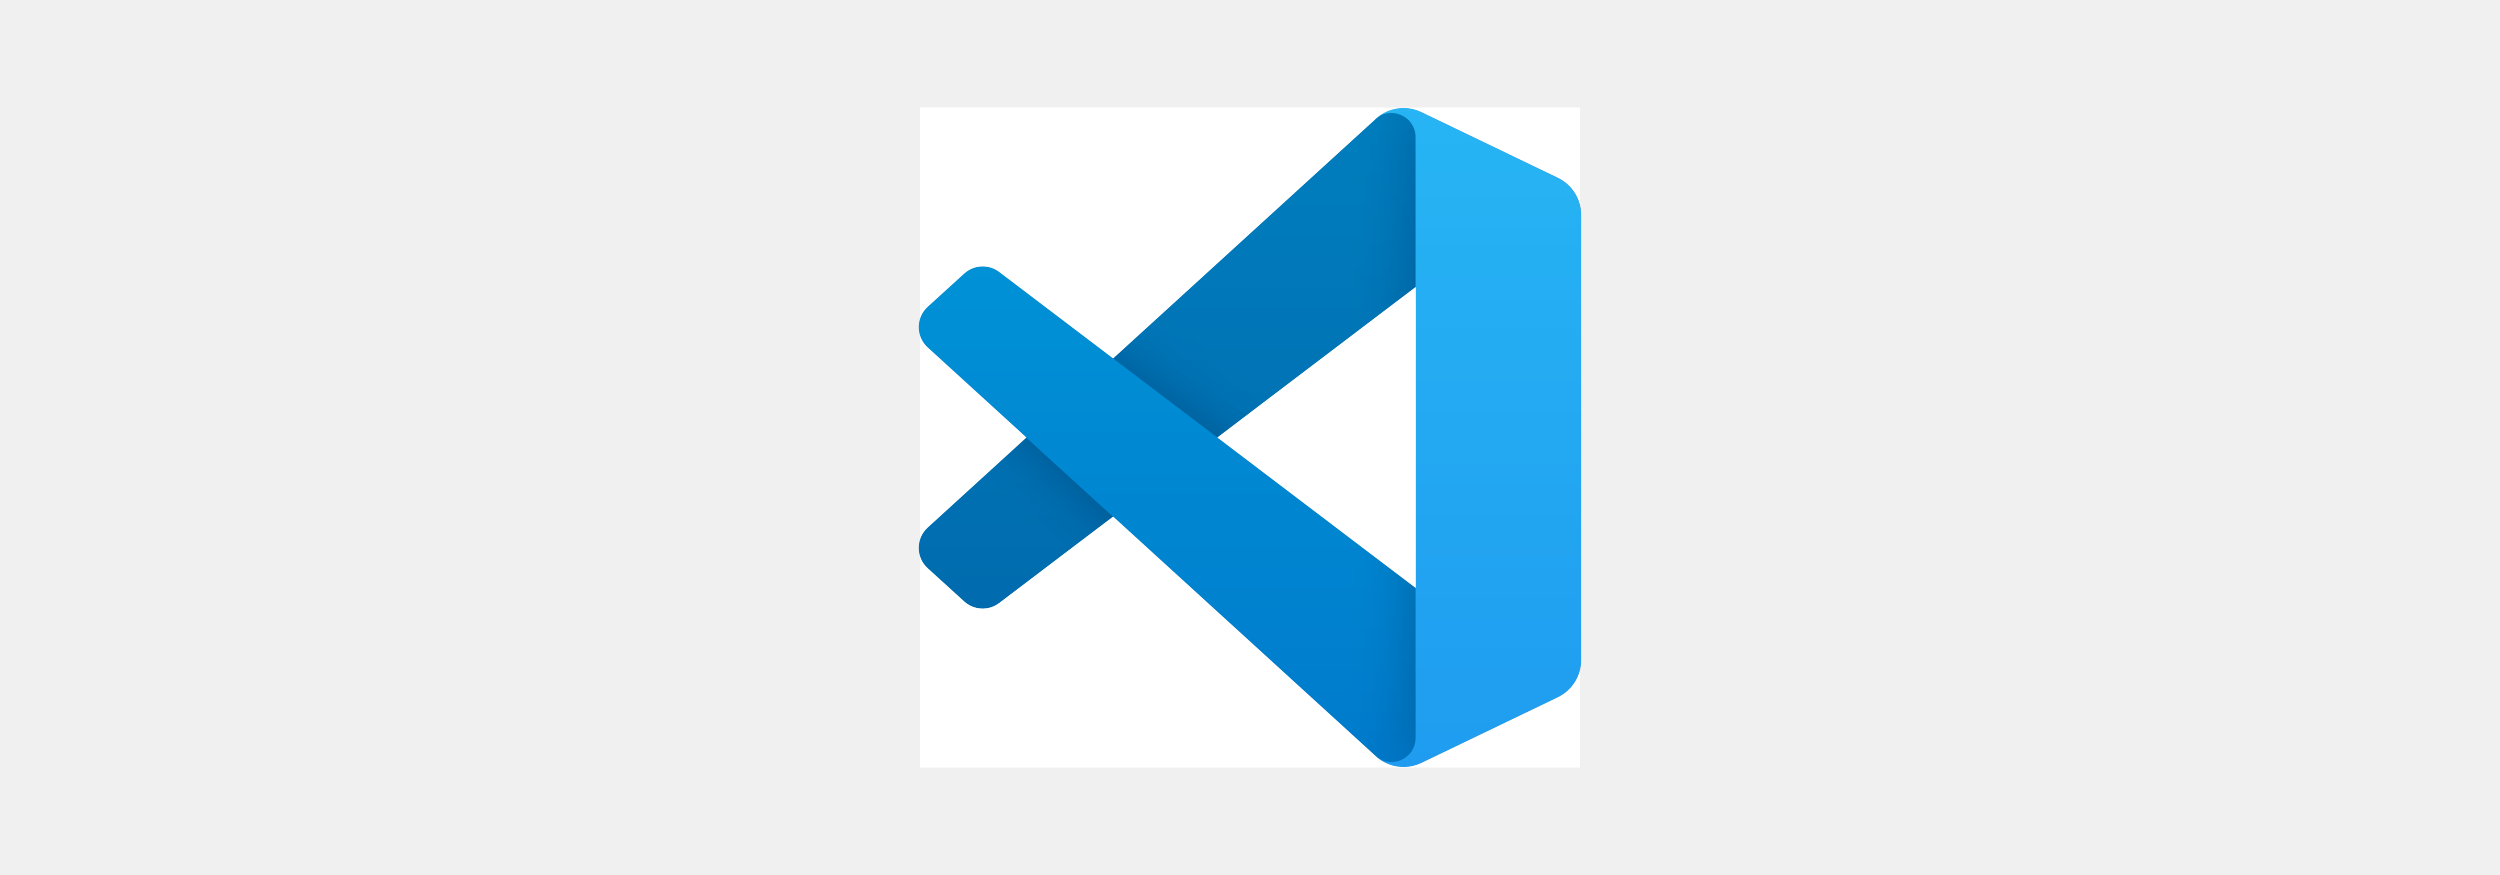
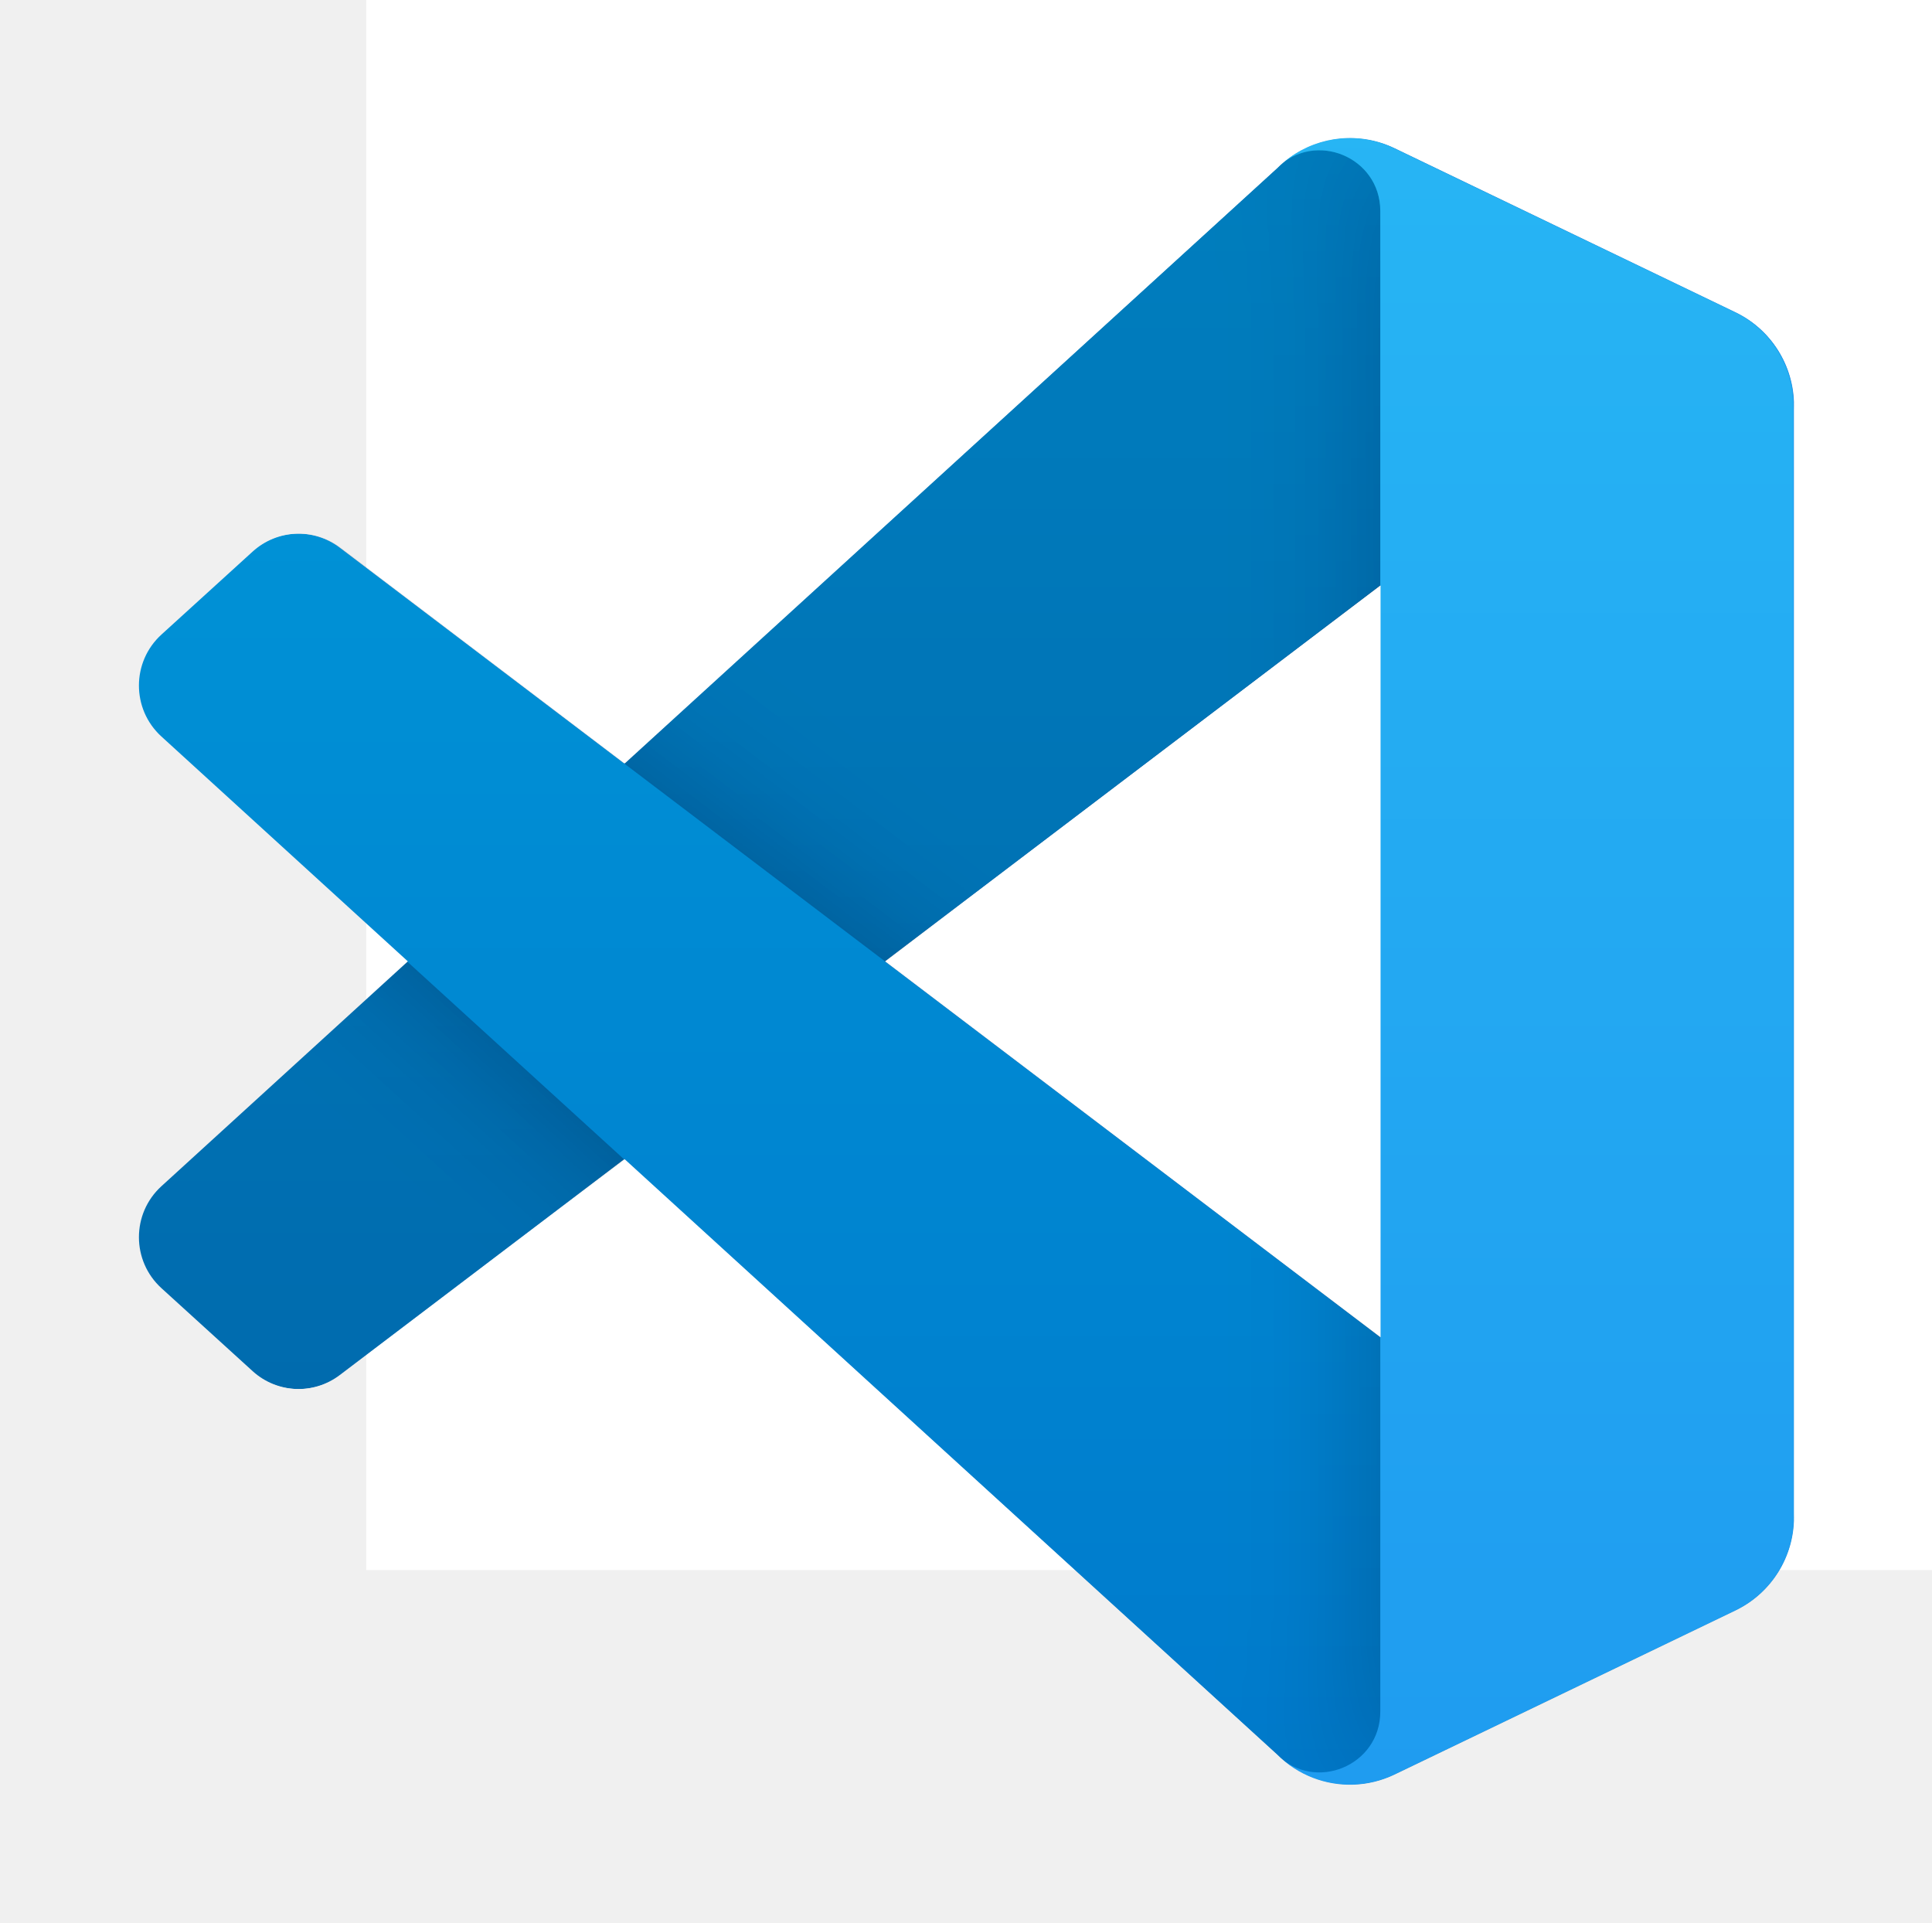
- <svg xmlns="http://www.w3.org/2000/svg" width="400" height="140" viewBox="0 0 400 140" fill="none">
-   <path d="M252.8 17.2H147.2V122.8H252.8V17.2Z" fill="white" />
+ <svg xmlns="http://www.w3.org/2000/svg" width="48" height="47.763" viewBox="147 17 48 47.763" version="1.1" id="svg4188" style="fill:none">
+   <path d="m 261.698,-49.597 h -105.6 v 105.6 h 105.6 z" id="path4130" style="fill:#ffffff" />
  <mask id="mask0" mask-type="alpha" maskUnits="userSpaceOnUse" x="147" y="17" width="106" height="106">
-     <path fill-rule="evenodd" clip-rule="evenodd" d="M222.167 122.276C223.836 122.927 225.74 122.885 227.425 122.074L249.248 111.573C251.542 110.469 253 108.149 253 105.602V34.398C253 31.852 251.542 29.531 249.249 28.428L227.425 17.926C225.213 16.862 222.625 17.123 220.684 18.534C220.407 18.735 220.143 18.96 219.895 19.208L178.116 57.324L159.918 43.51C158.224 42.224 155.855 42.33 154.281 43.761L148.445 49.07C146.52 50.821 146.518 53.849 148.44 55.602L164.222 70L148.44 84.398C146.518 86.152 146.52 89.179 148.445 90.93L154.281 96.239C155.855 97.671 158.224 97.776 159.918 96.49L178.116 82.676L219.895 120.792C220.556 121.453 221.332 121.951 222.167 122.276ZM226.516 45.937L194.816 70L226.516 94.063V45.937Z" fill="white" />
+     <path d="m 222.167,122.276 c 1.669,0.651 3.573,0.609 5.258,-0.202 l 21.823,-10.501 c 2.294,-1.104 3.752,-3.424 3.752,-5.971 V 34.398 c 0,-2.546 -1.458,-4.867 -3.751,-5.971 L 227.425,17.926 c -2.212,-1.064 -4.8,-0.803 -6.741,0.608 -0.277,0.202 -0.541,0.427 -0.789,0.675 L 178.116,57.324 159.918,43.51 c -1.694,-1.286 -4.063,-1.181 -5.637,0.251 l -5.836,5.309 c -1.925,1.751 -1.927,4.778 -0.005,6.532 l 15.782,14.398 -15.782,14.398 c -1.922,1.754 -1.92,4.781 0.005,6.532 l 5.836,5.309 c 1.574,1.431 3.943,1.537 5.637,0.251 l 18.198,-13.814 41.779,38.116 c 0.661,0.661 1.437,1.159 2.272,1.484 z m 4.349,-76.339 -31.7,24.063 31.7,24.063 z" id="path4132" style="clip-rule:evenodd;fill:#ffffff;fill-rule:evenodd" />
  </mask>
-   <g mask="url(#mask0)">
-     <path d="M249.249 28.444L227.408 17.928C224.88 16.711 221.859 17.224 219.875 19.208L148.376 84.398C146.453 86.152 146.456 89.179 148.381 90.93L154.221 96.239C155.796 97.671 158.167 97.776 159.862 96.49L245.963 31.172C248.851 28.981 253 31.041 253 34.667V34.413C253 31.868 251.542 29.548 249.249 28.444Z" fill="#0065A9" />
-     <g filter="url(#filter0_d)">
-       <path d="M249.249 111.556L227.408 122.072C224.88 123.289 221.859 122.776 219.875 120.792L148.376 55.602C146.453 53.849 146.456 50.821 148.381 49.07L154.221 43.761C155.796 42.33 158.167 42.224 159.862 43.51L245.963 108.828C248.851 111.019 253 108.959 253 105.333V105.587C253 108.132 251.542 110.452 249.249 111.556Z" fill="#007ACC" />
+   <g mask="url(#mask0)" id="g4149" transform="matrix(0.3879361,0,0,0.3879361,93.42524,13.72587)">
+     <path d="M 249.249,28.444 227.408,17.928 c -2.528,-1.217 -5.549,-0.704 -7.533,1.28 l -71.499,65.19 c -1.923,1.753 -1.92,4.781 0.005,6.532 l 5.84,5.309 c 1.575,1.431 3.946,1.536 5.641,0.251 L 245.963,31.172 C 248.851,28.981 253,31.041 253,34.667 v -0.254 c 0,-2.545 -1.458,-4.865 -3.751,-5.969 z" id="path4135" style="fill:#0065a9" />
+     <g id="g4139" style="filter:url(#filter0_d)">
+       <path d="m 249.249,111.556 -21.841,10.516 c -2.528,1.217 -5.549,0.704 -7.533,-1.28 L 148.376,55.602 c -1.923,-1.753 -1.92,-4.781 0.005,-6.532 l 5.84,-5.309 c 1.575,-1.431 3.946,-1.537 5.641,-0.251 l 86.101,65.318 c 2.888,2.191 7.037,0.131 7.037,-3.495 v 0.254 c 0,2.545 -1.458,4.865 -3.751,5.969 z" id="path4137" style="fill:#007acc" />
    </g>
-     <g filter="url(#filter1_d)">
-       <path d="M227.409 122.074C224.88 123.29 221.859 122.776 219.875 120.792C222.32 123.236 226.5 121.505 226.5 118.047V21.952C226.5 18.495 222.32 16.764 219.875 19.208C221.859 17.224 224.88 16.71 227.409 17.926L249.246 28.427C251.541 29.531 253 31.852 253 34.398V105.602C253 108.148 251.541 110.469 249.246 111.573L227.409 122.074Z" fill="#1F9CF0" />
+     <g id="g4143" style="filter:url(#filter1_d)">
+       <path d="m 227.409,122.074 c -2.529,1.216 -5.55,0.702 -7.534,-1.282 2.445,2.444 6.625,0.713 6.625,-2.745 V 21.952 c 0,-3.457 -4.18,-5.189 -6.625,-2.744 1.984,-1.984 5.005,-2.498 7.534,-1.282 l 21.837,10.502 C 251.541,29.531 253,31.852 253,34.398 v 71.204 c 0,2.546 -1.459,4.867 -3.754,5.971 z" id="path4141" style="fill:#1f9cf0" />
    </g>
-     <g style="mix-blend-mode:overlay" opacity="0.25">
-       <path fill-rule="evenodd" clip-rule="evenodd" d="M222.102 122.276C223.772 122.926 225.675 122.885 227.36 122.074L249.184 111.573C251.477 110.469 252.936 108.149 252.936 105.602V34.398C252.936 31.852 251.477 29.531 249.184 28.427L227.36 17.926C225.149 16.862 222.561 17.123 220.62 18.534C220.343 18.735 220.079 18.96 219.831 19.208L178.052 57.324L159.854 43.51C158.16 42.224 155.79 42.33 154.217 43.761L148.38 49.07C146.456 50.821 146.454 53.848 148.376 55.602L164.158 70L148.376 84.398C146.454 86.152 146.456 89.179 148.38 90.93L154.217 96.239C155.79 97.67 158.16 97.776 159.854 96.49L178.052 82.676L219.831 120.792C220.492 121.453 221.268 121.951 222.102 122.276ZM226.452 45.937L194.751 70L226.452 94.063V45.937Z" fill="url(#paint0_linear)" />
+     <g style="opacity:0.25;mix-blend-mode:overlay" id="g4147">
+       <path d="m 222.102,122.276 c 1.67,0.65 3.573,0.609 5.258,-0.202 l 21.824,-10.501 c 2.293,-1.104 3.752,-3.424 3.752,-5.971 V 34.398 c 0,-2.546 -1.459,-4.867 -3.752,-5.971 L 227.36,17.926 c -2.211,-1.064 -4.799,-0.803 -6.74,0.608 -0.277,0.202 -0.541,0.427 -0.789,0.675 L 178.052,57.324 159.854,43.51 c -1.694,-1.286 -4.064,-1.181 -5.637,0.251 l -5.837,5.309 c -1.924,1.751 -1.926,4.778 -0.004,6.532 L 164.158,70 148.376,84.398 c -1.922,1.754 -1.92,4.781 0.004,6.532 l 5.837,5.309 c 1.573,1.431 3.943,1.536 5.637,0.251 l 18.198,-13.814 41.779,38.116 c 0.661,0.661 1.437,1.159 2.271,1.484 z M 226.452,45.937 194.751,70 226.452,94.063 Z" id="path4145" style="clip-rule:evenodd;fill:url(#paint0_linear);fill-rule:evenodd" />
    </g>
  </g>
-   <defs>
-     <filter id="filter0_d" x="138.102" y="33.779" width="123.731" height="97.78" filterUnits="userSpaceOnUse" color-interpolation-filters="sRGB">
-       <feFlood flood-opacity="0" result="BackgroundImageFix" />
-       <feColorMatrix in="SourceAlpha" type="matrix" values="0 0 0 0 0 0 0 0 0 0 0 0 0 0 0 0 0 0 127 0" />
-       <feOffset />
-       <feGaussianBlur stdDeviation="4.417" />
-       <feColorMatrix type="matrix" values="0 0 0 0 0 0 0 0 0 0 0 0 0 0 0 0 0 0 0.25 0" />
-       <feBlend mode="overlay" in2="BackgroundImageFix" result="effect1_dropShadow" />
-       <feBlend mode="normal" in="SourceGraphic" in2="effect1_dropShadow" result="shape" />
+   <defs id="defs4186">
+     <filter id="filter0_d" x="138.102" y="33.779" width="123.731" height="97.78" filterUnits="userSpaceOnUse" style="color-interpolation-filters:sRGB">
+       <feFlood flood-opacity="0" result="BackgroundImageFix" id="feFlood4151" />
+       <feColorMatrix in="SourceAlpha" type="matrix" values="0 0 0 0 0 0 0 0 0 0 0 0 0 0 0 0 0 0 127 0" id="feColorMatrix4153" />
+       <feOffset id="feOffset4155" />
+       <feGaussianBlur stdDeviation="4.417" id="feGaussianBlur4157" />
+       <feColorMatrix type="matrix" values="0 0 0 0 0 0 0 0 0 0 0 0 0 0 0 0 0 0 0.25 0" id="feColorMatrix4159" />
+       <feBlend mode="overlay" in2="BackgroundImageFix" result="effect1_dropShadow" id="feBlend4161" />
+       <feBlend mode="normal" in="SourceGraphic" in2="effect1_dropShadow" result="shape" id="feBlend4163" />
    </filter>
-     <filter id="filter1_d" x="211.042" y="8.44" width="50.792" height="123.12" filterUnits="userSpaceOnUse" color-interpolation-filters="sRGB">
-       <feFlood flood-opacity="0" result="BackgroundImageFix" />
-       <feColorMatrix in="SourceAlpha" type="matrix" values="0 0 0 0 0 0 0 0 0 0 0 0 0 0 0 0 0 0 127 0" />
-       <feOffset />
-       <feGaussianBlur stdDeviation="4.417" />
-       <feColorMatrix type="matrix" values="0 0 0 0 0 0 0 0 0 0 0 0 0 0 0 0 0 0 0.25 0" />
-       <feBlend mode="overlay" in2="BackgroundImageFix" result="effect1_dropShadow" />
-       <feBlend mode="normal" in="SourceGraphic" in2="effect1_dropShadow" result="shape" />
+     <filter id="filter1_d" x="211.042" y="8.44" width="50.792" height="123.12" filterUnits="userSpaceOnUse" style="color-interpolation-filters:sRGB">
+       <feFlood flood-opacity="0" result="BackgroundImageFix" id="feFlood4166" />
+       <feColorMatrix in="SourceAlpha" type="matrix" values="0 0 0 0 0 0 0 0 0 0 0 0 0 0 0 0 0 0 127 0" id="feColorMatrix4168" />
+       <feOffset id="feOffset4170" />
+       <feGaussianBlur stdDeviation="4.417" id="feGaussianBlur4172" />
+       <feColorMatrix type="matrix" values="0 0 0 0 0 0 0 0 0 0 0 0 0 0 0 0 0 0 0.25 0" id="feColorMatrix4174" />
+       <feBlend mode="overlay" in2="BackgroundImageFix" result="effect1_dropShadow" id="feBlend4176" />
+       <feBlend mode="normal" in="SourceGraphic" in2="effect1_dropShadow" result="shape" id="feBlend4178" />
    </filter>
    <linearGradient id="paint0_linear" x1="199.936" y1="17.273" x2="199.936" y2="122.727" gradientUnits="userSpaceOnUse">
-       <stop stop-color="white" />
-       <stop offset="1" stop-color="white" stop-opacity="0" />
+       <stop stop-color="white" id="stop4181" />
+       <stop offset="1" stop-color="white" stop-opacity="0" id="stop4183" />
    </linearGradient>
  </defs>
</svg>
